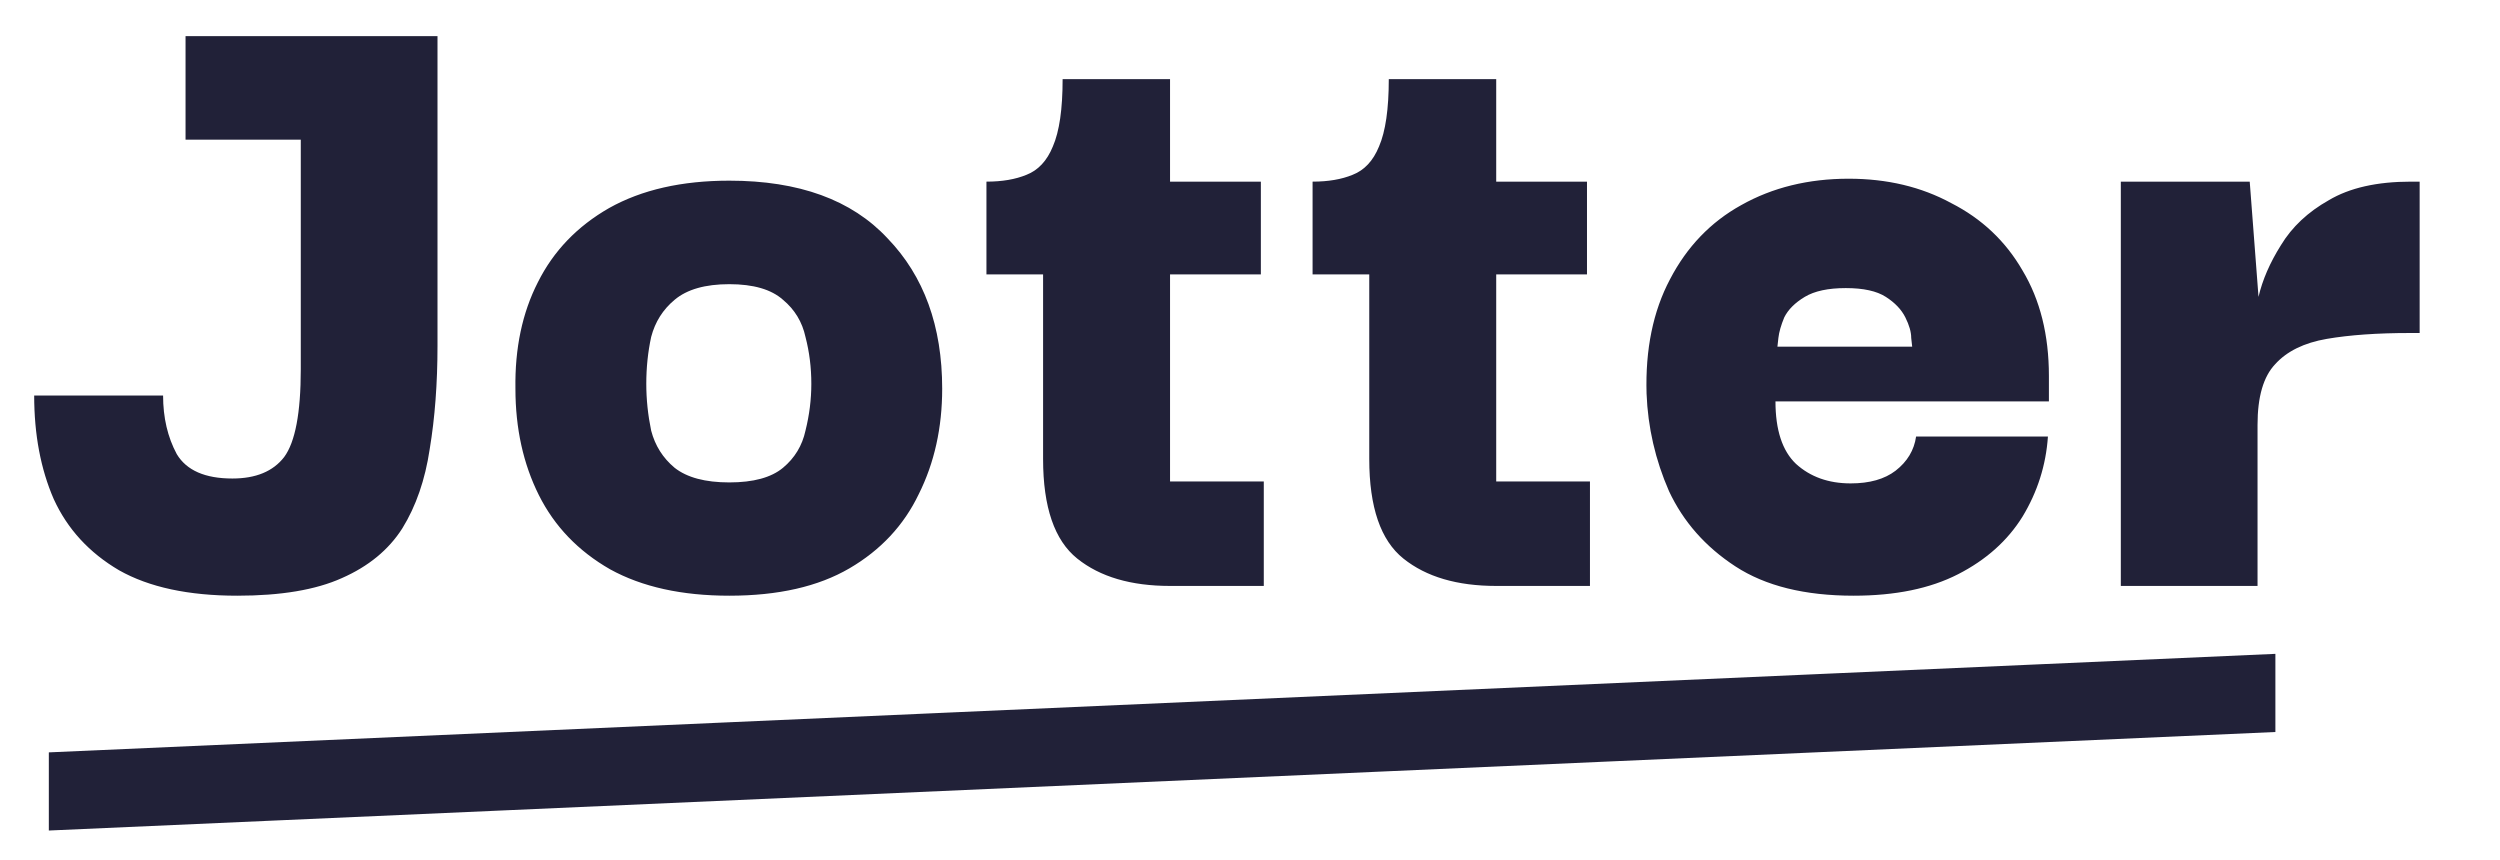
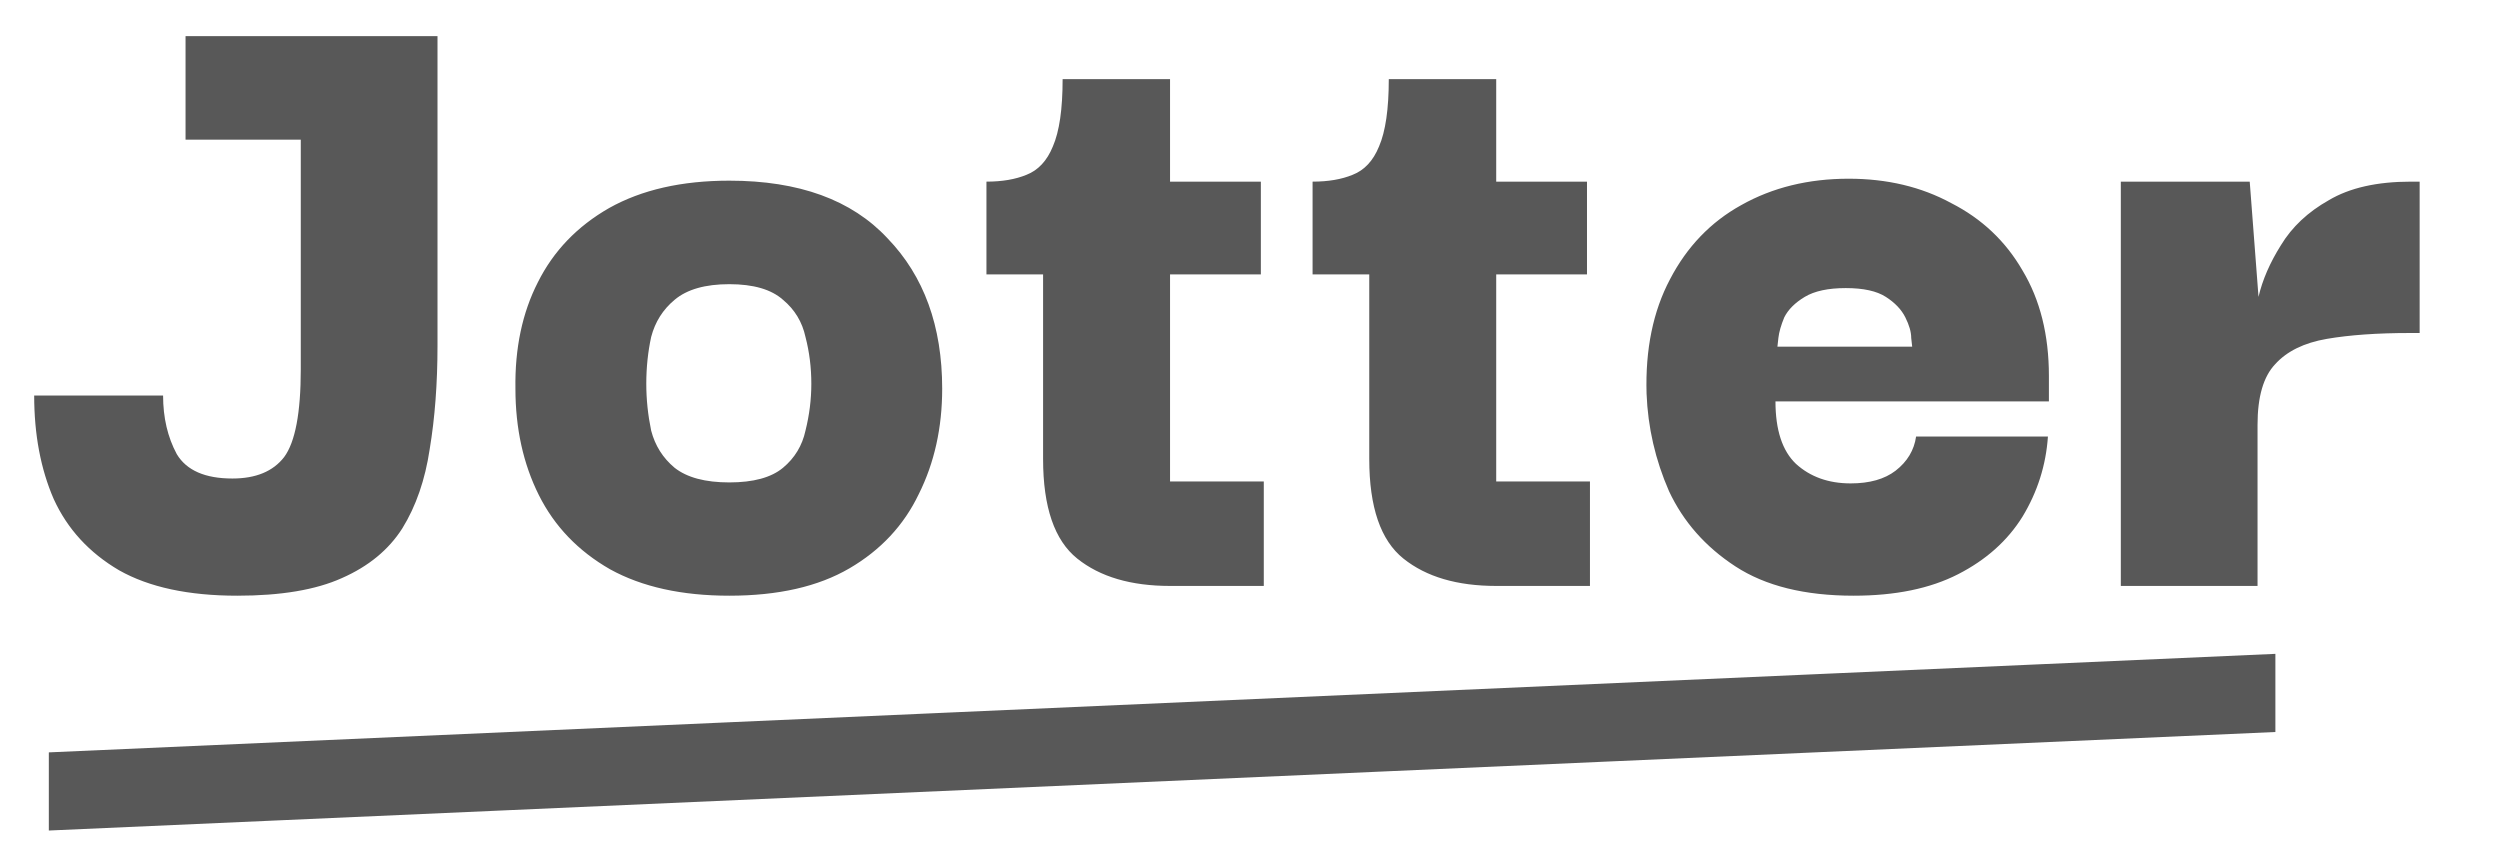
<svg xmlns="http://www.w3.org/2000/svg" width="64" height="22" viewBox="0 0 64 22" fill="none">
-   <path d="M6.075 15.25C4.825 15.25 3.817 15.033 3.05 14.6C2.283 14.15 1.725 13.542 1.375 12.775C1.042 12.008 0.875 11.125 0.875 10.125H4.175C4.175 10.692 4.292 11.192 4.525 11.625C4.775 12.042 5.25 12.25 5.95 12.25C6.55 12.25 6.992 12.067 7.275 11.7C7.558 11.317 7.7 10.567 7.7 9.45V3.575H4.75V0.925H11.2V8.85C11.2 9.817 11.133 10.7 11 11.5C10.883 12.283 10.65 12.958 10.3 13.525C9.95 14.075 9.433 14.5 8.75 14.8C8.083 15.1 7.192 15.25 6.075 15.25ZM18.67 15.25C17.454 15.25 16.437 15.025 15.62 14.575C14.804 14.108 14.195 13.475 13.795 12.675C13.395 11.875 13.195 10.967 13.195 9.95C13.179 8.917 13.37 8.008 13.77 7.225C14.17 6.425 14.779 5.792 15.595 5.325C16.429 4.858 17.454 4.625 18.67 4.625C20.454 4.625 21.804 5.117 22.72 6.1C23.654 7.067 24.12 8.35 24.12 9.95C24.12 10.95 23.92 11.85 23.52 12.65C23.137 13.45 22.545 14.083 21.745 14.55C20.945 15.017 19.92 15.25 18.67 15.25ZM18.67 12.35C19.287 12.35 19.745 12.225 20.045 11.975C20.345 11.725 20.537 11.408 20.62 11.025C20.72 10.625 20.77 10.225 20.77 9.825C20.77 9.408 20.72 9.008 20.62 8.625C20.537 8.242 20.345 7.925 20.045 7.675C19.745 7.408 19.287 7.275 18.67 7.275C18.054 7.275 17.587 7.408 17.27 7.675C16.97 7.925 16.77 8.242 16.67 8.625C16.587 9.008 16.545 9.408 16.545 9.825C16.545 10.225 16.587 10.625 16.67 11.025C16.77 11.408 16.97 11.725 17.27 11.975C17.587 12.225 18.054 12.35 18.67 12.35ZM29.953 15C28.953 15 28.161 14.767 27.578 14.3C26.995 13.833 26.703 12.983 26.703 11.75V7.025H25.253V4.65C25.653 4.65 25.995 4.592 26.278 4.475C26.578 4.358 26.803 4.117 26.953 3.75C27.12 3.367 27.203 2.792 27.203 2.025H29.953V4.65H32.278V7.025H29.953V12.325H32.353V15H29.953ZM38.303 15C37.303 15 36.511 14.767 35.928 14.3C35.344 13.833 35.053 12.983 35.053 11.75V7.025H33.602V4.65C34.002 4.65 34.344 4.592 34.627 4.475C34.928 4.358 35.153 4.117 35.303 3.75C35.469 3.367 35.553 2.792 35.553 2.025H38.303V4.65H40.627V7.025H38.303V12.325H40.703V15H38.303ZM47.452 15.25C46.202 15.25 45.194 15 44.427 14.5C43.66 14 43.094 13.358 42.727 12.575C42.377 11.775 42.185 10.942 42.152 10.075C42.119 8.942 42.319 7.967 42.752 7.15C43.185 6.317 43.794 5.683 44.577 5.25C45.377 4.8 46.294 4.575 47.327 4.575C48.31 4.575 49.185 4.783 49.952 5.2C50.736 5.6 51.344 6.175 51.777 6.925C52.227 7.675 52.452 8.575 52.452 9.625V10.275H45.452C45.452 11.008 45.627 11.542 45.977 11.875C46.344 12.208 46.81 12.375 47.377 12.375C47.861 12.375 48.244 12.267 48.527 12.05C48.827 11.817 49.002 11.525 49.052 11.175H52.427C52.377 11.908 52.16 12.592 51.777 13.225C51.394 13.842 50.844 14.333 50.127 14.7C49.41 15.067 48.519 15.25 47.452 15.25ZM45.502 8.875H48.952C48.952 8.875 48.944 8.8 48.927 8.65C48.927 8.5 48.877 8.325 48.777 8.125C48.677 7.925 48.511 7.75 48.277 7.6C48.044 7.45 47.702 7.375 47.252 7.375C46.802 7.375 46.452 7.45 46.202 7.6C45.952 7.75 45.777 7.925 45.677 8.125C45.594 8.325 45.544 8.5 45.527 8.65C45.511 8.8 45.502 8.875 45.502 8.875ZM54.293 15V4.65H57.593L57.818 7.6C57.918 7.167 58.11 6.725 58.393 6.275C58.676 5.808 59.085 5.425 59.618 5.125C60.151 4.808 60.851 4.65 61.718 4.65H61.943V8.525H61.693C60.86 8.525 60.151 8.575 59.568 8.675C58.985 8.775 58.543 8.992 58.243 9.325C57.943 9.642 57.793 10.158 57.793 10.875V15H54.293Z" fill="#212138" />
-   <path d="M1.5 19.5L58 17V18.5L1.5 21V19.5Z" fill="#212138" stroke="#212138" stroke-width="0.5" />
+   <path d="M6.075 15.25C4.825 15.25 3.817 15.033 3.05 14.6C2.283 14.15 1.725 13.542 1.375 12.775C1.042 12.008 0.875 11.125 0.875 10.125H4.175C4.175 10.692 4.292 11.192 4.525 11.625C4.775 12.042 5.25 12.25 5.95 12.25C6.55 12.25 6.992 12.067 7.275 11.7C7.558 11.317 7.7 10.567 7.7 9.45V3.575H4.75V0.925H11.2V8.85C11.2 9.817 11.133 10.7 11 11.5C10.883 12.283 10.65 12.958 10.3 13.525C9.95 14.075 9.433 14.5 8.75 14.8C8.083 15.1 7.192 15.25 6.075 15.25ZM18.67 15.25C17.454 15.25 16.437 15.025 15.62 14.575C14.804 14.108 14.195 13.475 13.795 12.675C13.395 11.875 13.195 10.967 13.195 9.95C13.179 8.917 13.37 8.008 13.77 7.225C14.17 6.425 14.779 5.792 15.595 5.325C16.429 4.858 17.454 4.625 18.67 4.625C20.454 4.625 21.804 5.117 22.72 6.1C23.654 7.067 24.12 8.35 24.12 9.95C24.12 10.95 23.92 11.85 23.52 12.65C23.137 13.45 22.545 14.083 21.745 14.55C20.945 15.017 19.92 15.25 18.67 15.25ZM18.67 12.35C19.287 12.35 19.745 12.225 20.045 11.975C20.345 11.725 20.537 11.408 20.62 11.025C20.72 10.625 20.77 10.225 20.77 9.825C20.77 9.408 20.72 9.008 20.62 8.625C20.537 8.242 20.345 7.925 20.045 7.675C19.745 7.408 19.287 7.275 18.67 7.275C18.054 7.275 17.587 7.408 17.27 7.675C16.97 7.925 16.77 8.242 16.67 8.625C16.587 9.008 16.545 9.408 16.545 9.825C16.545 10.225 16.587 10.625 16.67 11.025C16.77 11.408 16.97 11.725 17.27 11.975C17.587 12.225 18.054 12.35 18.67 12.35ZM29.953 15C28.953 15 28.161 14.767 27.578 14.3C26.995 13.833 26.703 12.983 26.703 11.75V7.025H25.253V4.65C25.653 4.65 25.995 4.592 26.278 4.475C26.578 4.358 26.803 4.117 26.953 3.75C27.12 3.367 27.203 2.792 27.203 2.025H29.953V4.65H32.278V7.025H29.953V12.325H32.353V15H29.953ZM38.303 15C37.303 15 36.511 14.767 35.928 14.3C35.344 13.833 35.053 12.983 35.053 11.75V7.025H33.602V4.65C34.002 4.65 34.344 4.592 34.627 4.475C34.928 4.358 35.153 4.117 35.303 3.75C35.469 3.367 35.553 2.792 35.553 2.025H38.303V4.65H40.627V7.025H38.303V12.325H40.703V15H38.303ZM47.452 15.25C46.202 15.25 45.194 15 44.427 14.5C43.66 14 43.094 13.358 42.727 12.575C42.377 11.775 42.185 10.942 42.152 10.075C42.119 8.942 42.319 7.967 42.752 7.15C43.185 6.317 43.794 5.683 44.577 5.25C45.377 4.8 46.294 4.575 47.327 4.575C48.31 4.575 49.185 4.783 49.952 5.2C50.736 5.6 51.344 6.175 51.777 6.925C52.227 7.675 52.452 8.575 52.452 9.625V10.275H45.452C45.452 11.008 45.627 11.542 45.977 11.875C46.344 12.208 46.81 12.375 47.377 12.375C47.861 12.375 48.244 12.267 48.527 12.05C48.827 11.817 49.002 11.525 49.052 11.175H52.427C52.377 11.908 52.16 12.592 51.777 13.225C51.394 13.842 50.844 14.333 50.127 14.7C49.41 15.067 48.519 15.25 47.452 15.25ZM45.502 8.875H48.952C48.952 8.875 48.944 8.8 48.927 8.65C48.927 8.5 48.877 8.325 48.777 8.125C48.677 7.925 48.511 7.75 48.277 7.6C48.044 7.45 47.702 7.375 47.252 7.375C46.802 7.375 46.452 7.45 46.202 7.6C45.952 7.75 45.777 7.925 45.677 8.125C45.594 8.325 45.544 8.5 45.527 8.65C45.511 8.8 45.502 8.875 45.502 8.875ZM54.293 15V4.65H57.593L57.818 7.6C57.918 7.167 58.11 6.725 58.393 6.275C58.676 5.808 59.085 5.425 59.618 5.125C60.151 4.808 60.851 4.65 61.718 4.65H61.943V8.525H61.693C60.86 8.525 60.151 8.575 59.568 8.675C58.985 8.775 58.543 8.992 58.243 9.325C57.943 9.642 57.793 10.158 57.793 10.875V15H54.293Z" fill="#585858" />
+   <path d="M1.5 19.5L58 17V18.5L1.5 21V19.5Z" fill="#585858" stroke="#585858" stroke-width="0.5" />
</svg>
